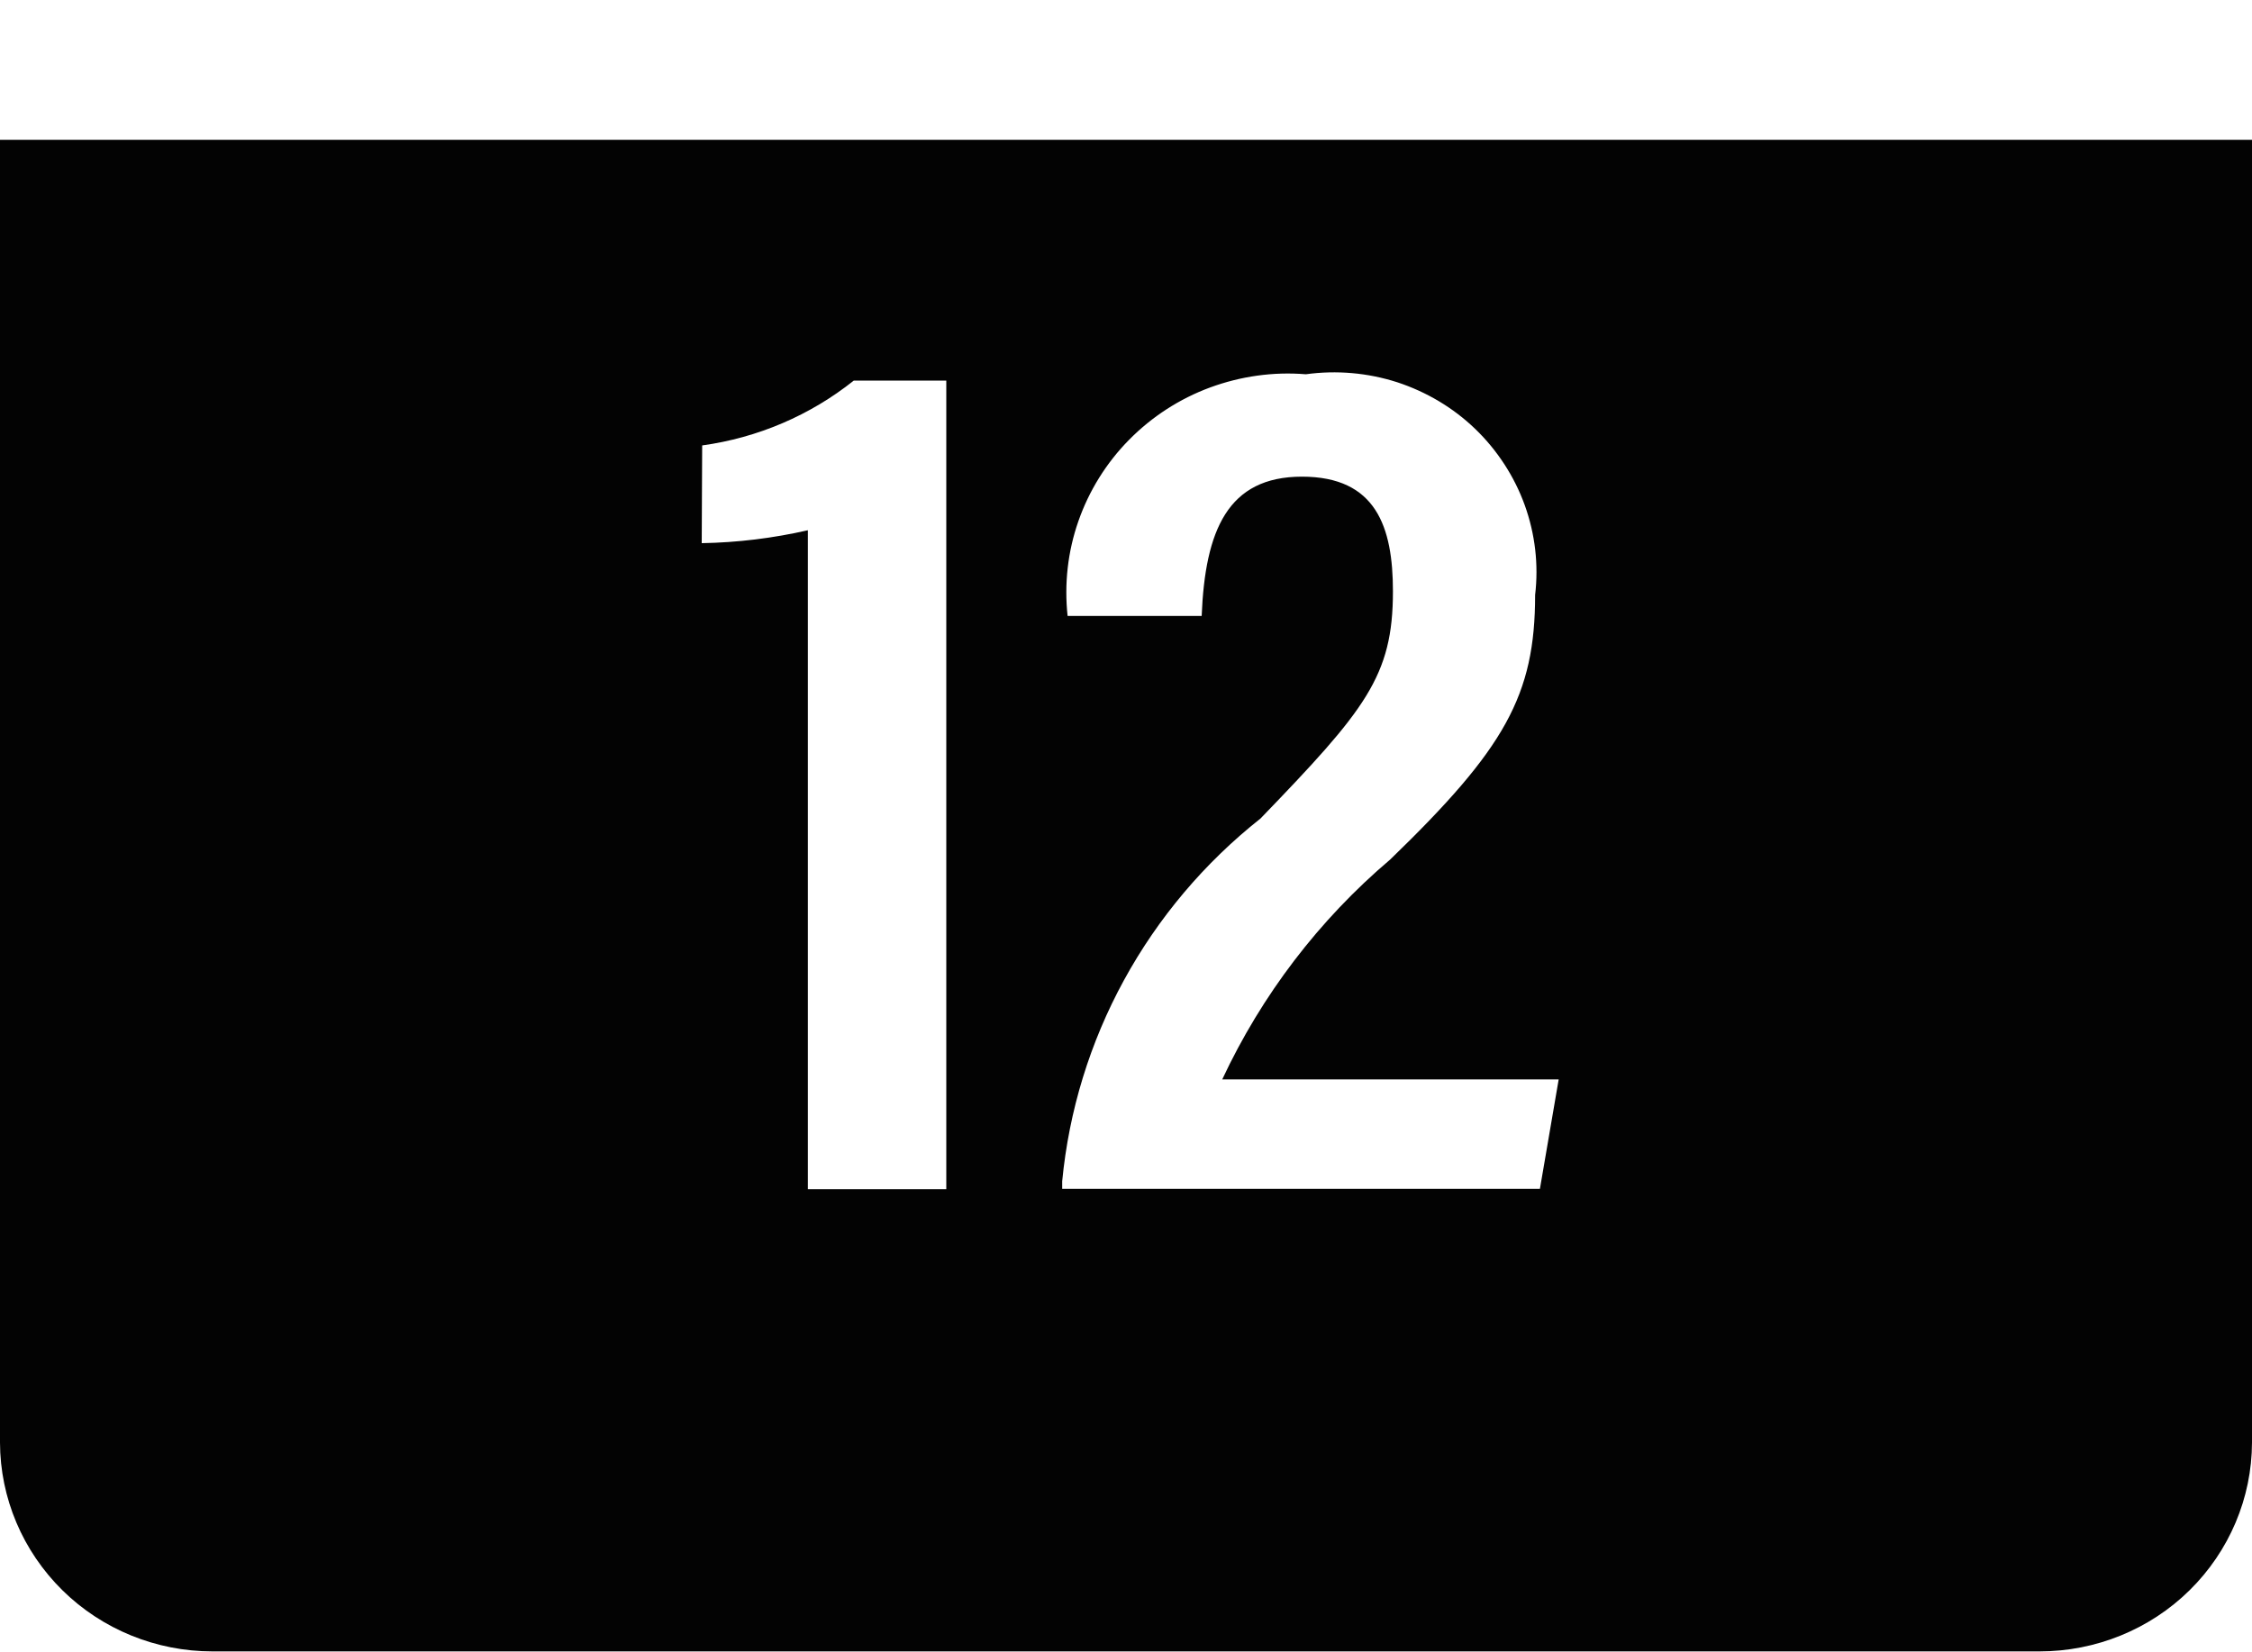
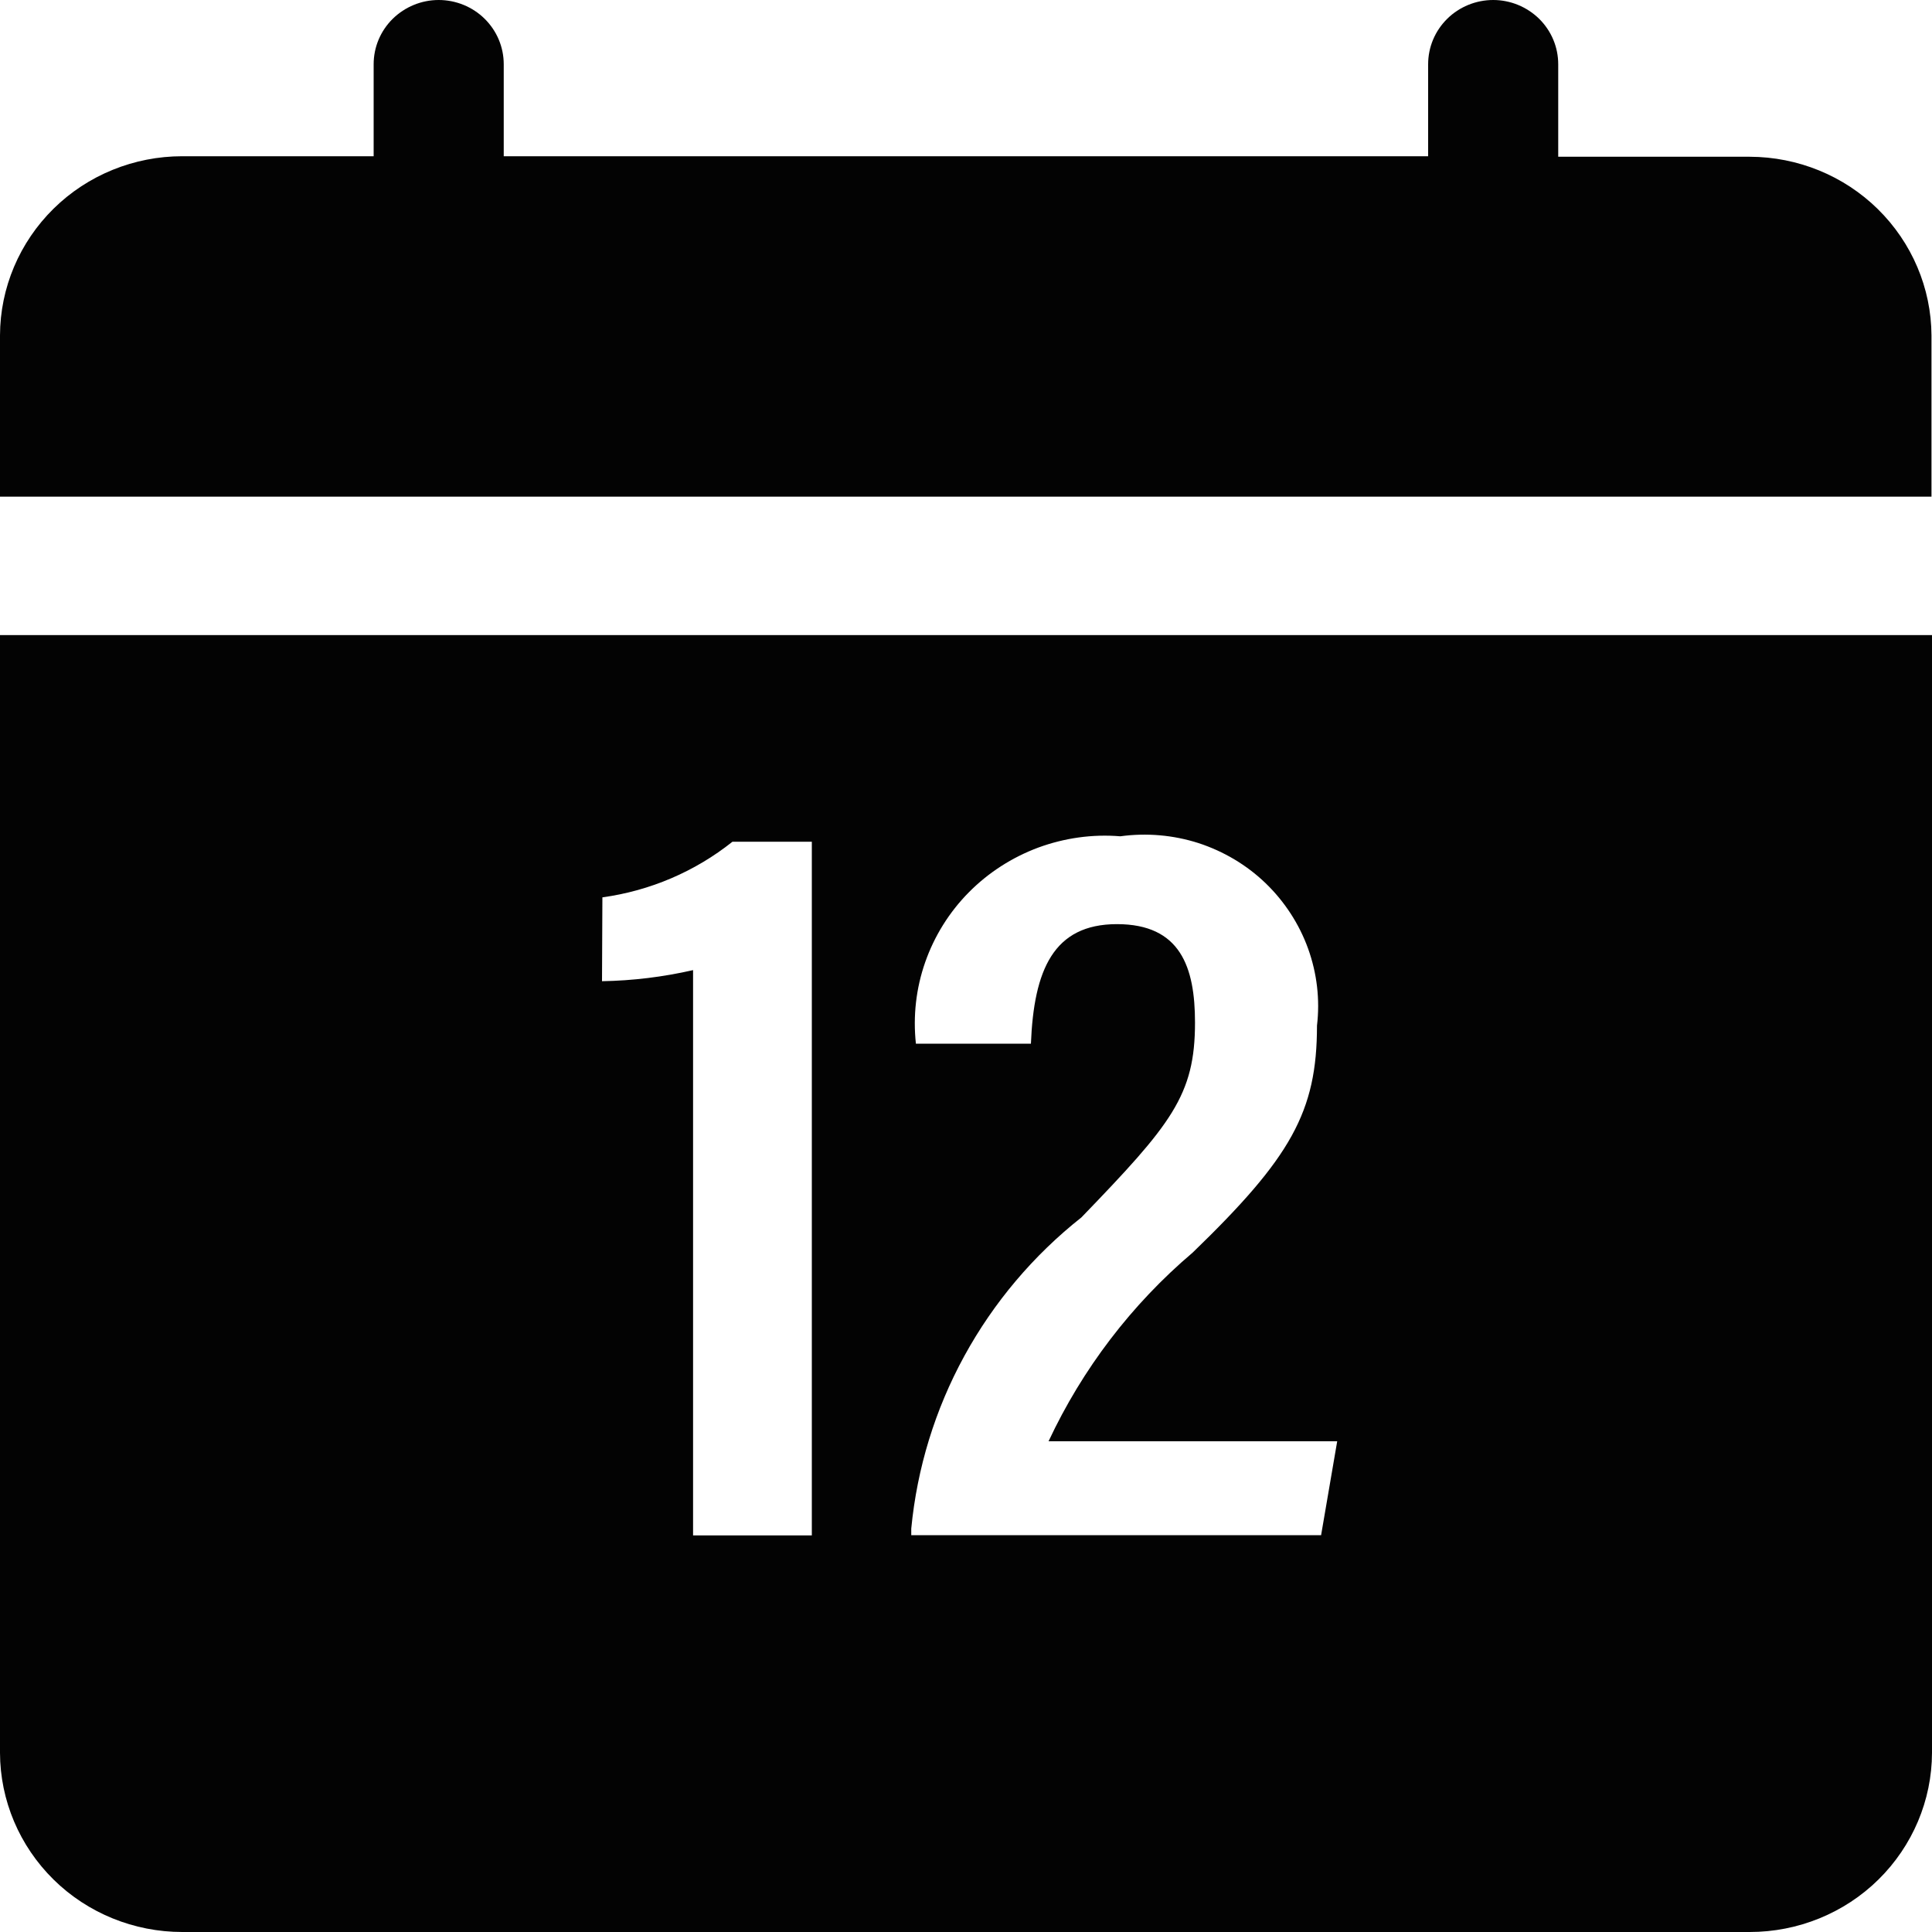
- <svg xmlns="http://www.w3.org/2000/svg" width="15" height="11" viewBox="0 0 15 11" fill="none">
-   <path d="M0 9.609C0.001 9.978 0.151 10.332 0.416 10.593C0.681 10.854 1.041 11 1.415 11H13.585C13.959 11 14.319 10.854 14.584 10.593C14.849 10.332 14.999 9.978 15 9.609V0.931H0V9.609ZM7.075 7.868C7.12 7.399 7.26 6.943 7.487 6.528C7.714 6.113 8.023 5.747 8.396 5.452C9.095 4.728 9.278 4.504 9.278 3.939C9.278 3.51 9.166 3.175 8.672 3.175C8.178 3.175 8.027 3.532 8.004 4.103H7.111C7.088 3.889 7.112 3.674 7.183 3.471C7.254 3.268 7.369 3.083 7.521 2.929C7.673 2.775 7.857 2.656 8.06 2.581C8.264 2.506 8.482 2.475 8.698 2.493C8.902 2.465 9.11 2.483 9.306 2.546C9.501 2.61 9.68 2.716 9.827 2.858C9.974 3 10.087 3.174 10.156 3.365C10.225 3.557 10.249 3.761 10.225 3.963C10.225 4.632 10.023 4.987 9.26 5.725C8.785 6.128 8.404 6.628 8.141 7.19H10.382L10.257 7.919H7.075V7.868ZM4.677 2.967C5.047 2.916 5.396 2.767 5.687 2.535H6.303V7.921H5.381V3.532C5.149 3.585 4.912 3.614 4.674 3.618L4.677 2.967Z" fill="#030303" />
+ <svg xmlns="http://www.w3.org/2000/svg" width="15" height="15" viewBox="0 0 15 15" fill="none">
+   <path d="M13.585 1.217H12.098V0.499C12.098 0.366 12.045 0.24 11.95 0.146C11.855 0.053 11.727 0 11.593 0C11.459 0 11.33 0.053 11.236 0.146C11.141 0.24 11.088 0.366 11.088 0.499V1.213H3.911V0.499C3.911 0.366 3.858 0.24 3.763 0.146C3.669 0.053 3.54 0 3.406 0C3.272 0 3.144 0.053 3.049 0.146C2.954 0.24 2.901 0.366 2.901 0.499V1.213H1.415C1.041 1.213 0.681 1.359 0.416 1.62C0.151 1.881 0.001 2.235 0 2.604V3.856H14.996V2.604C14.994 2.236 14.844 1.884 14.58 1.624C14.316 1.364 13.958 1.218 13.585 1.217Z" fill="#030303" />
+   <path d="M0 13.609C0.001 13.978 0.151 14.332 0.416 14.593C0.681 14.854 1.041 15 1.415 15H13.585C13.959 15 14.319 14.854 14.584 14.593C14.849 14.332 14.999 13.978 15 13.609V4.931H0V13.609ZM7.075 11.868C7.12 11.399 7.26 10.943 7.487 10.528C7.714 10.113 8.023 9.747 8.396 9.452C9.095 8.728 9.278 8.504 9.278 7.939C9.278 7.51 9.166 7.175 8.672 7.175C8.178 7.175 8.027 7.532 8.004 8.103H7.111C7.088 7.889 7.112 7.674 7.183 7.471C7.254 7.268 7.369 7.083 7.521 6.929C7.673 6.775 7.857 6.657 8.06 6.581C8.264 6.506 8.482 6.475 8.698 6.493C8.902 6.465 9.11 6.483 9.306 6.546C9.501 6.61 9.68 6.716 9.827 6.858C9.974 7 10.087 7.174 10.156 7.365C10.225 7.557 10.249 7.761 10.225 7.963C10.225 8.632 10.023 8.987 9.26 9.725C8.785 10.128 8.404 10.628 8.141 11.19H10.382L10.257 11.919H7.075V11.868ZM4.677 6.967C5.047 6.916 5.396 6.767 5.687 6.535H6.303V11.921H5.381V7.532C5.149 7.585 4.912 7.614 4.674 7.618L4.677 6.967Z" fill="#030303" />
</svg>
